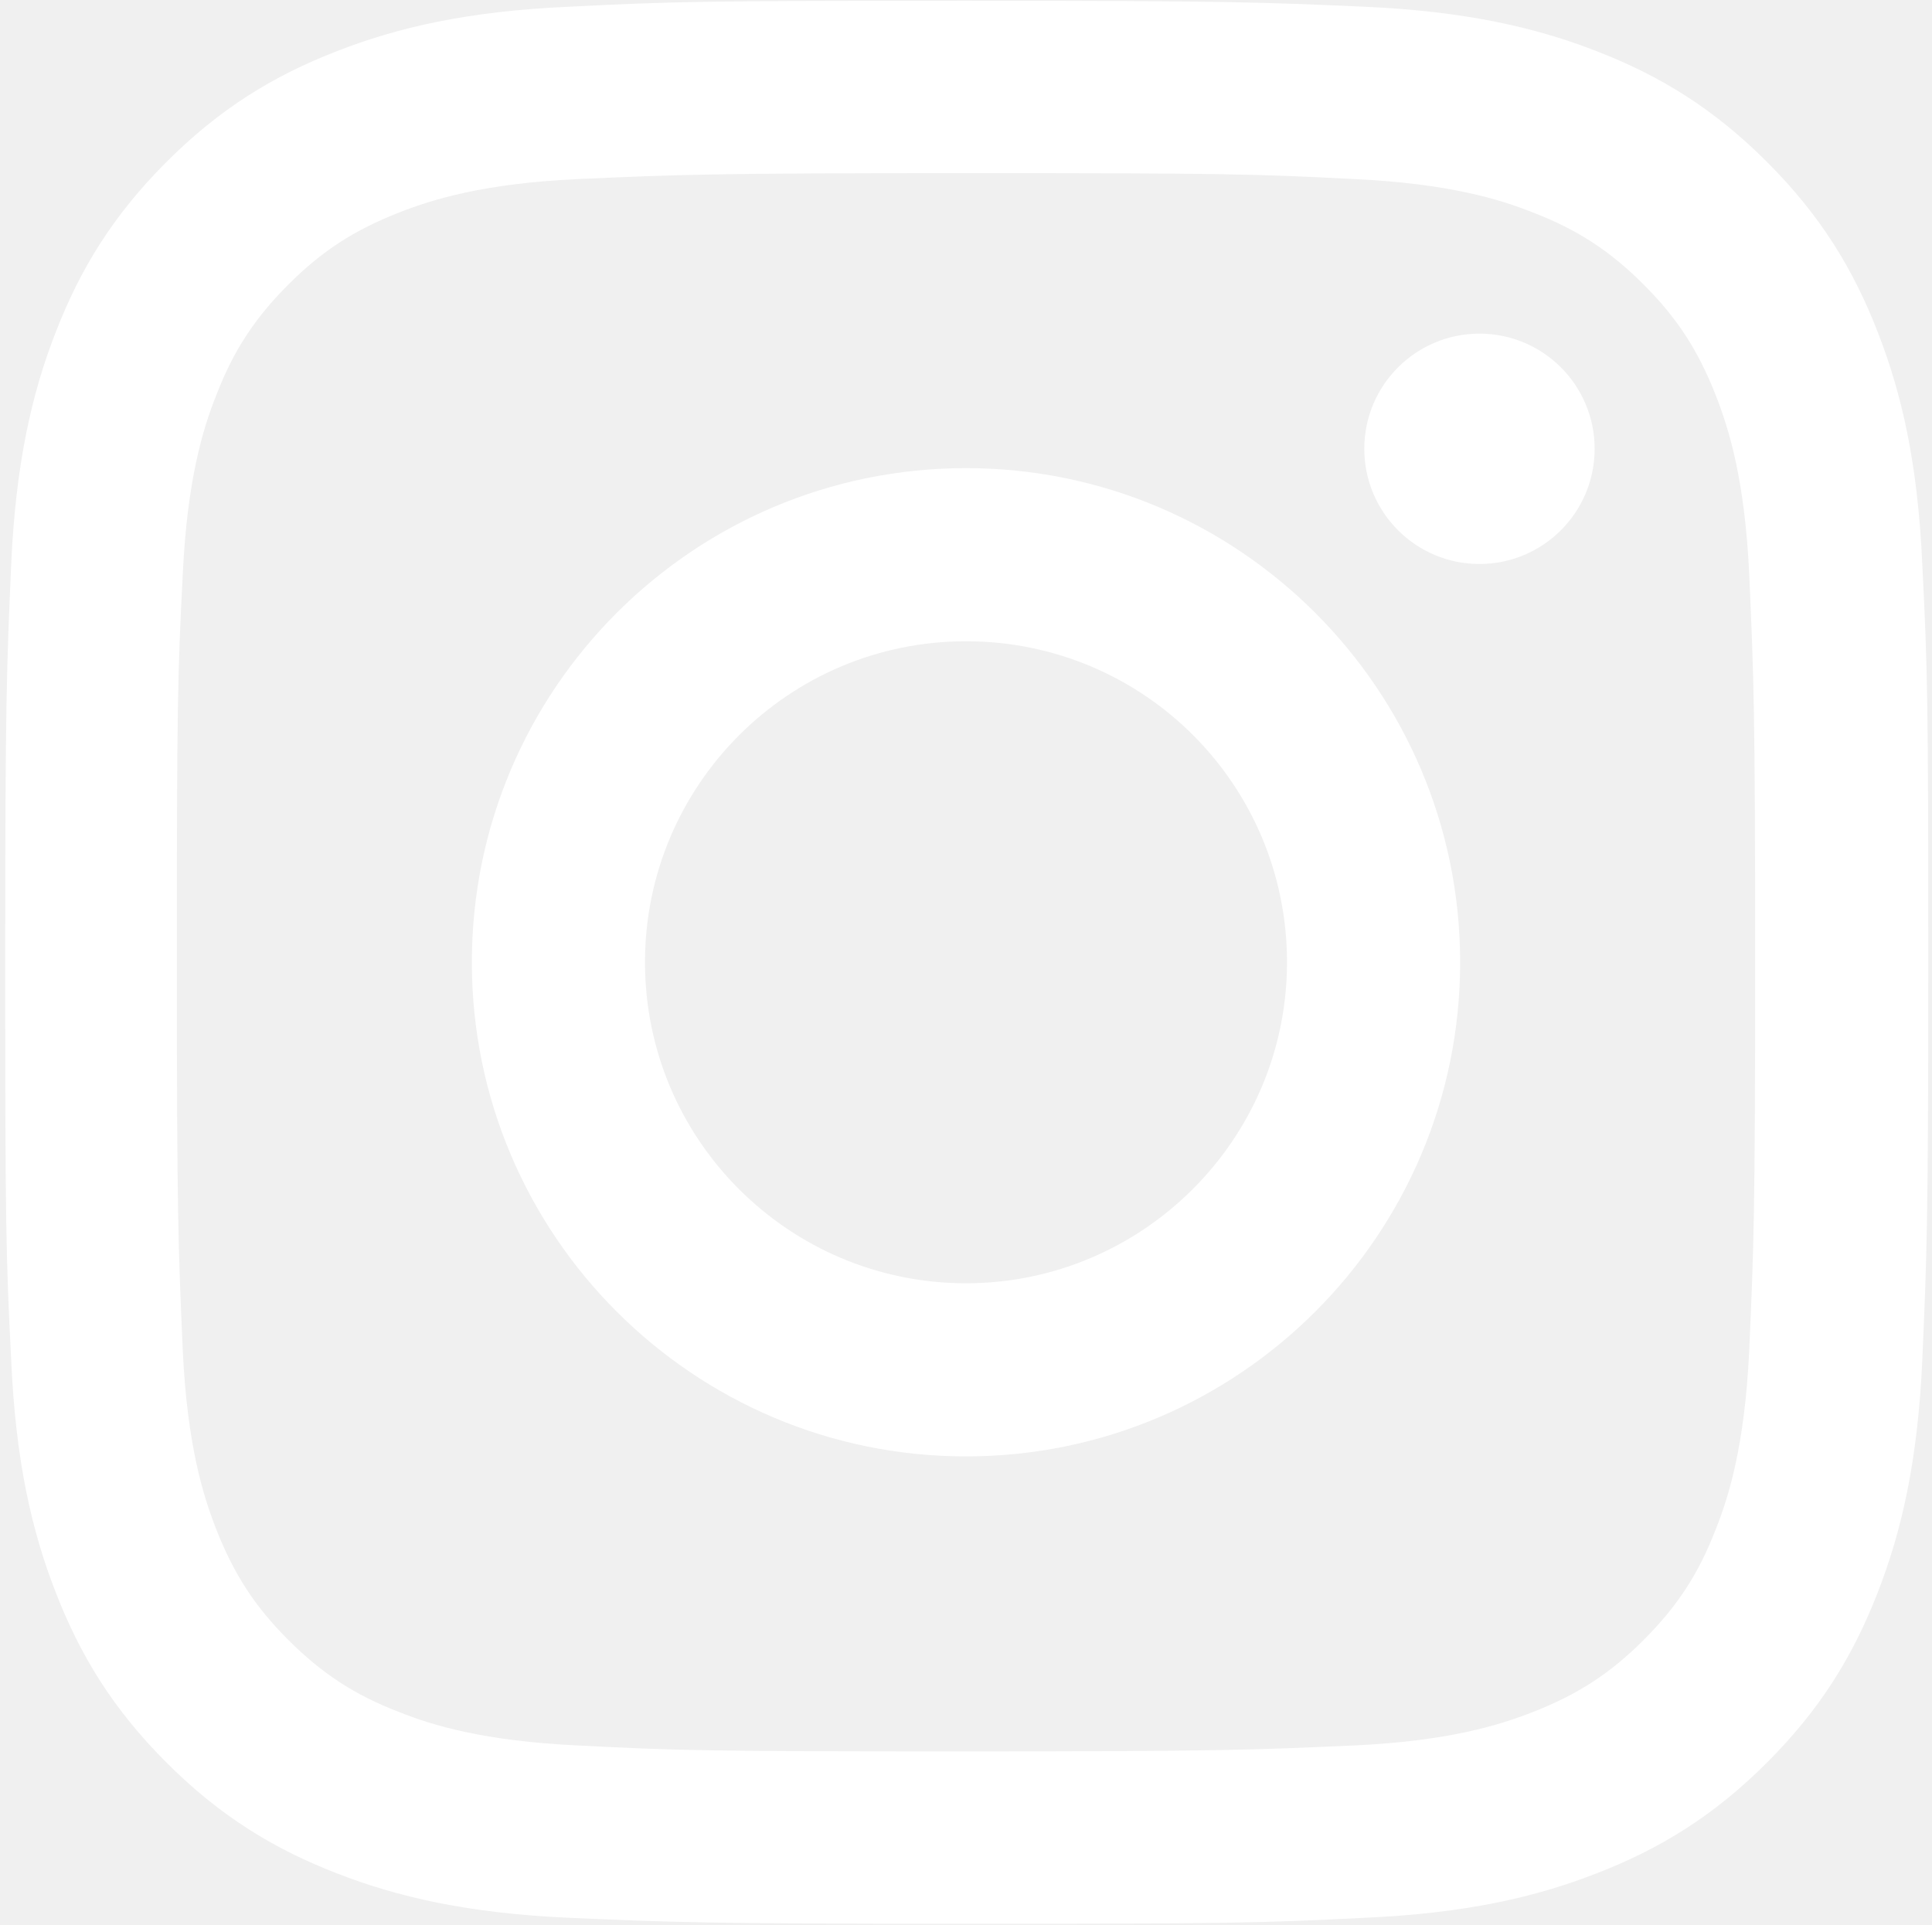
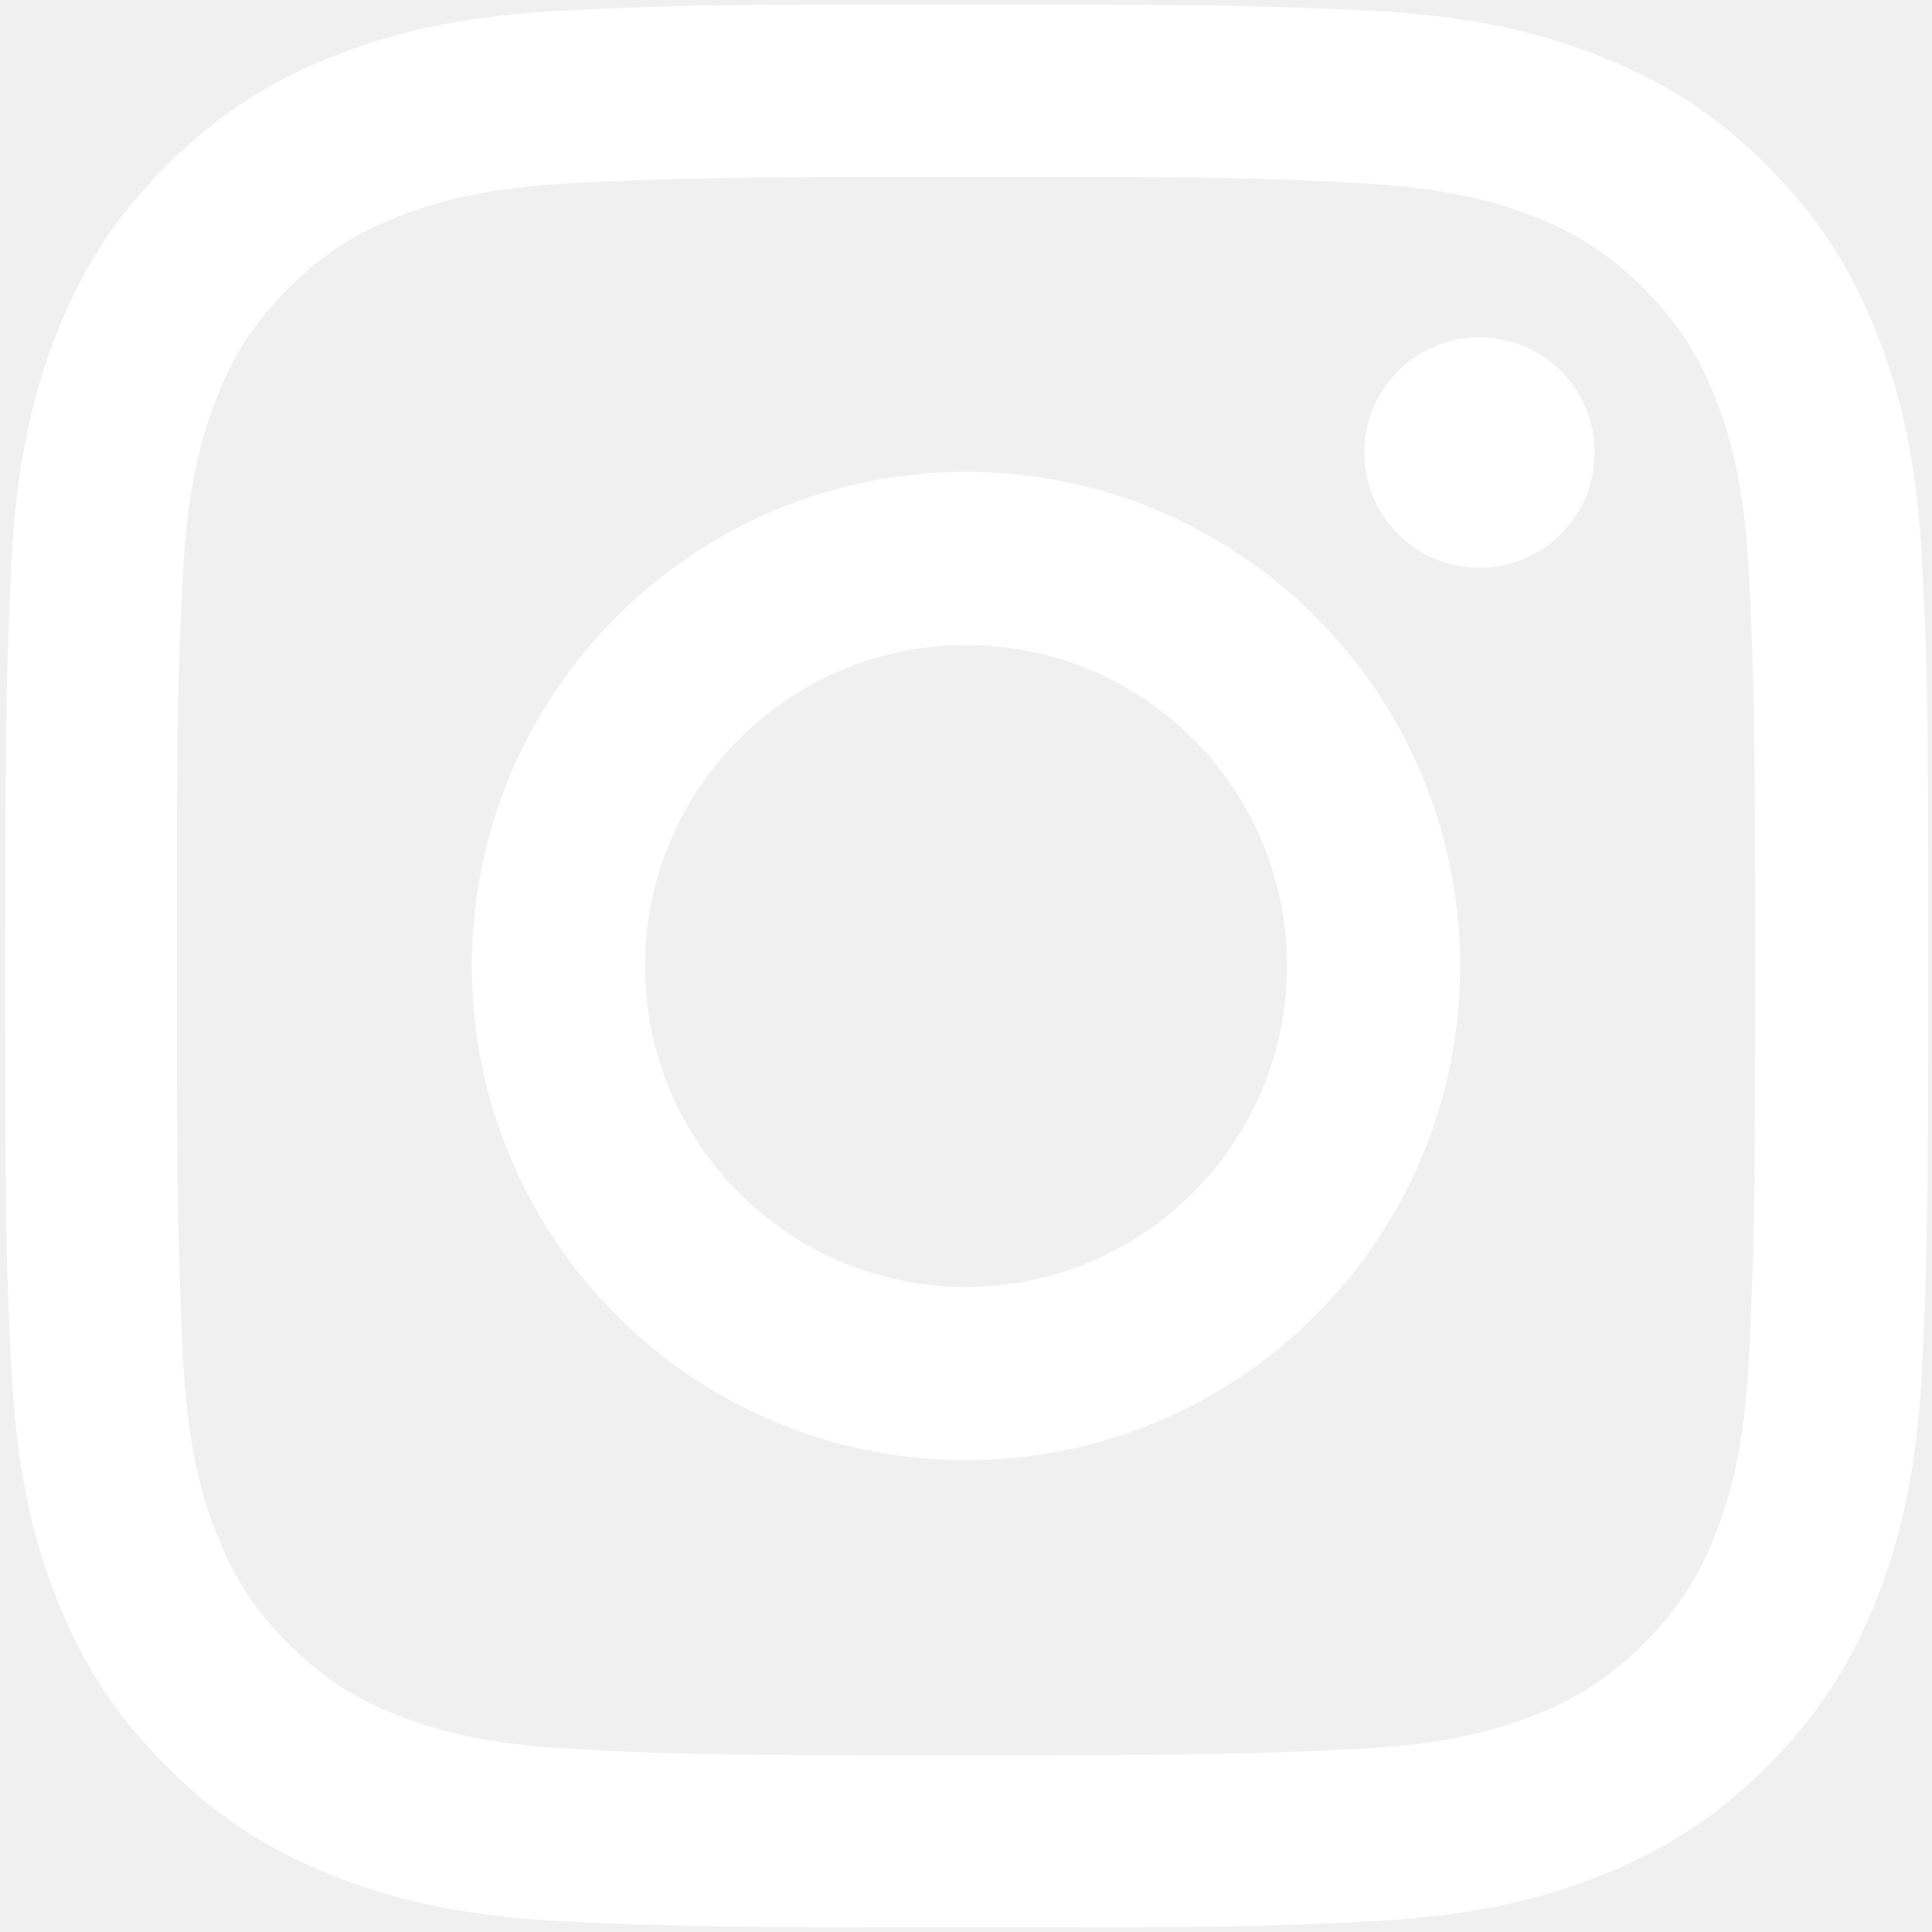
- <svg xmlns="http://www.w3.org/2000/svg" width="260" height="259" viewBox="0 0 260 259" fill="none">
+ <svg xmlns="http://www.w3.org/2000/svg" width="32" height="32" viewBox="0 0 260 259" fill="none">
  <path d="M252.7 44.7C249.4 36.2 245 29 237.8 21.8C230.6 14.6 223.4 10.2 214.9 6.9C206.7 3.7 197.2 1.5 183.5 0.9C169.7 0.3 165.3 0.1 130.1 0.1C94.9 0.1 90.5 0.2 76.7 0.9C62.9 1.5 53.5 3.7 45.3 6.9C36.8 10.2 29.6 14.6 22.4 21.8C15.2 29 10.8 36.2 7.5 44.7C4.3 52.9 2.1 62.4 1.5 76.1C0.9 89.9 0.7 94.3 0.7 129.5C0.7 164.7 0.8 169.1 1.5 182.9C2.1 196.7 4.3 206.1 7.5 214.3C10.8 222.8 15.2 230 22.4 237.2C29.6 244.4 36.8 248.8 45.3 252.1C53.5 255.3 63 257.5 76.7 258.1C90.5 258.7 94.9 258.9 130.1 258.9C165.3 258.9 169.7 258.8 183.5 258.1C197.3 257.5 206.7 255.3 214.9 252.1C223.4 248.8 230.6 244.4 237.8 237.2C245 230 249.4 222.8 252.7 214.3C255.9 206.1 258.1 196.6 258.7 182.9C259.3 169.1 259.5 164.7 259.5 129.5C259.5 94.3 259.4 89.9 258.7 76.1C258.1 62.3 255.9 52.9 252.7 44.7ZM235.4 181.8C234.8 194.4 232.7 201.3 230.9 205.8C228.6 211.8 225.7 216.2 221.2 220.7C216.7 225.2 212.4 228 206.3 230.4C201.7 232.2 194.9 234.3 182.3 234.9C168.6 235.5 164.6 235.7 130 235.7C95.4 235.7 91.3 235.6 77.7 234.9C65.1 234.3 58.2 232.2 53.7 230.4C47.7 228.1 43.3 225.2 38.8 220.7C34.3 216.2 31.5 211.9 29.1 205.8C27.3 201.2 25.2 194.4 24.6 181.8C24 168.1 23.8 164 23.8 129.5C23.8 95 23.9 90.8 24.6 77.2C25.2 64.6 27.3 57.7 29.1 53.2C31.4 47.2 34.3 42.8 38.8 38.3C43.3 33.8 47.6 31 53.7 28.6C58.3 26.8 65.1 24.7 77.7 24.1C91.4 23.5 95.5 23.3 130 23.3C164.5 23.3 168.7 23.4 182.3 24.1C194.9 24.7 201.8 26.8 206.3 28.6C212.3 30.9 216.7 33.8 221.2 38.3C225.7 42.8 228.5 47.1 230.9 53.2C232.7 57.8 234.8 64.6 235.4 77.2C236 90.9 236.2 95 236.2 129.5C236.2 164 236 168.2 235.4 181.8Z" fill="white" />
  <path d="M130 63C93.3 63 63.5 92.8 63.5 129.5C63.5 166.2 93.3 196 130 196C166.7 196 196.5 166.2 196.5 129.5C196.5 92.8 166.7 63 130 63ZM130 172.7C106.2 172.7 86.8 153.4 86.8 129.5C86.8 105.7 106.1 86.3 130 86.3C153.9 86.3 173.2 105.6 173.2 129.5C173.2 153.3 153.8 172.7 130 172.7Z" fill="white" />
  <path d="M199.1 75.9C207.66 75.9 214.6 68.96 214.6 60.4C214.6 51.84 207.66 44.9 199.1 44.9C190.54 44.9 183.6 51.84 183.6 60.4C183.6 68.96 190.54 75.9 199.1 75.9Z" fill="white" />
</svg>
